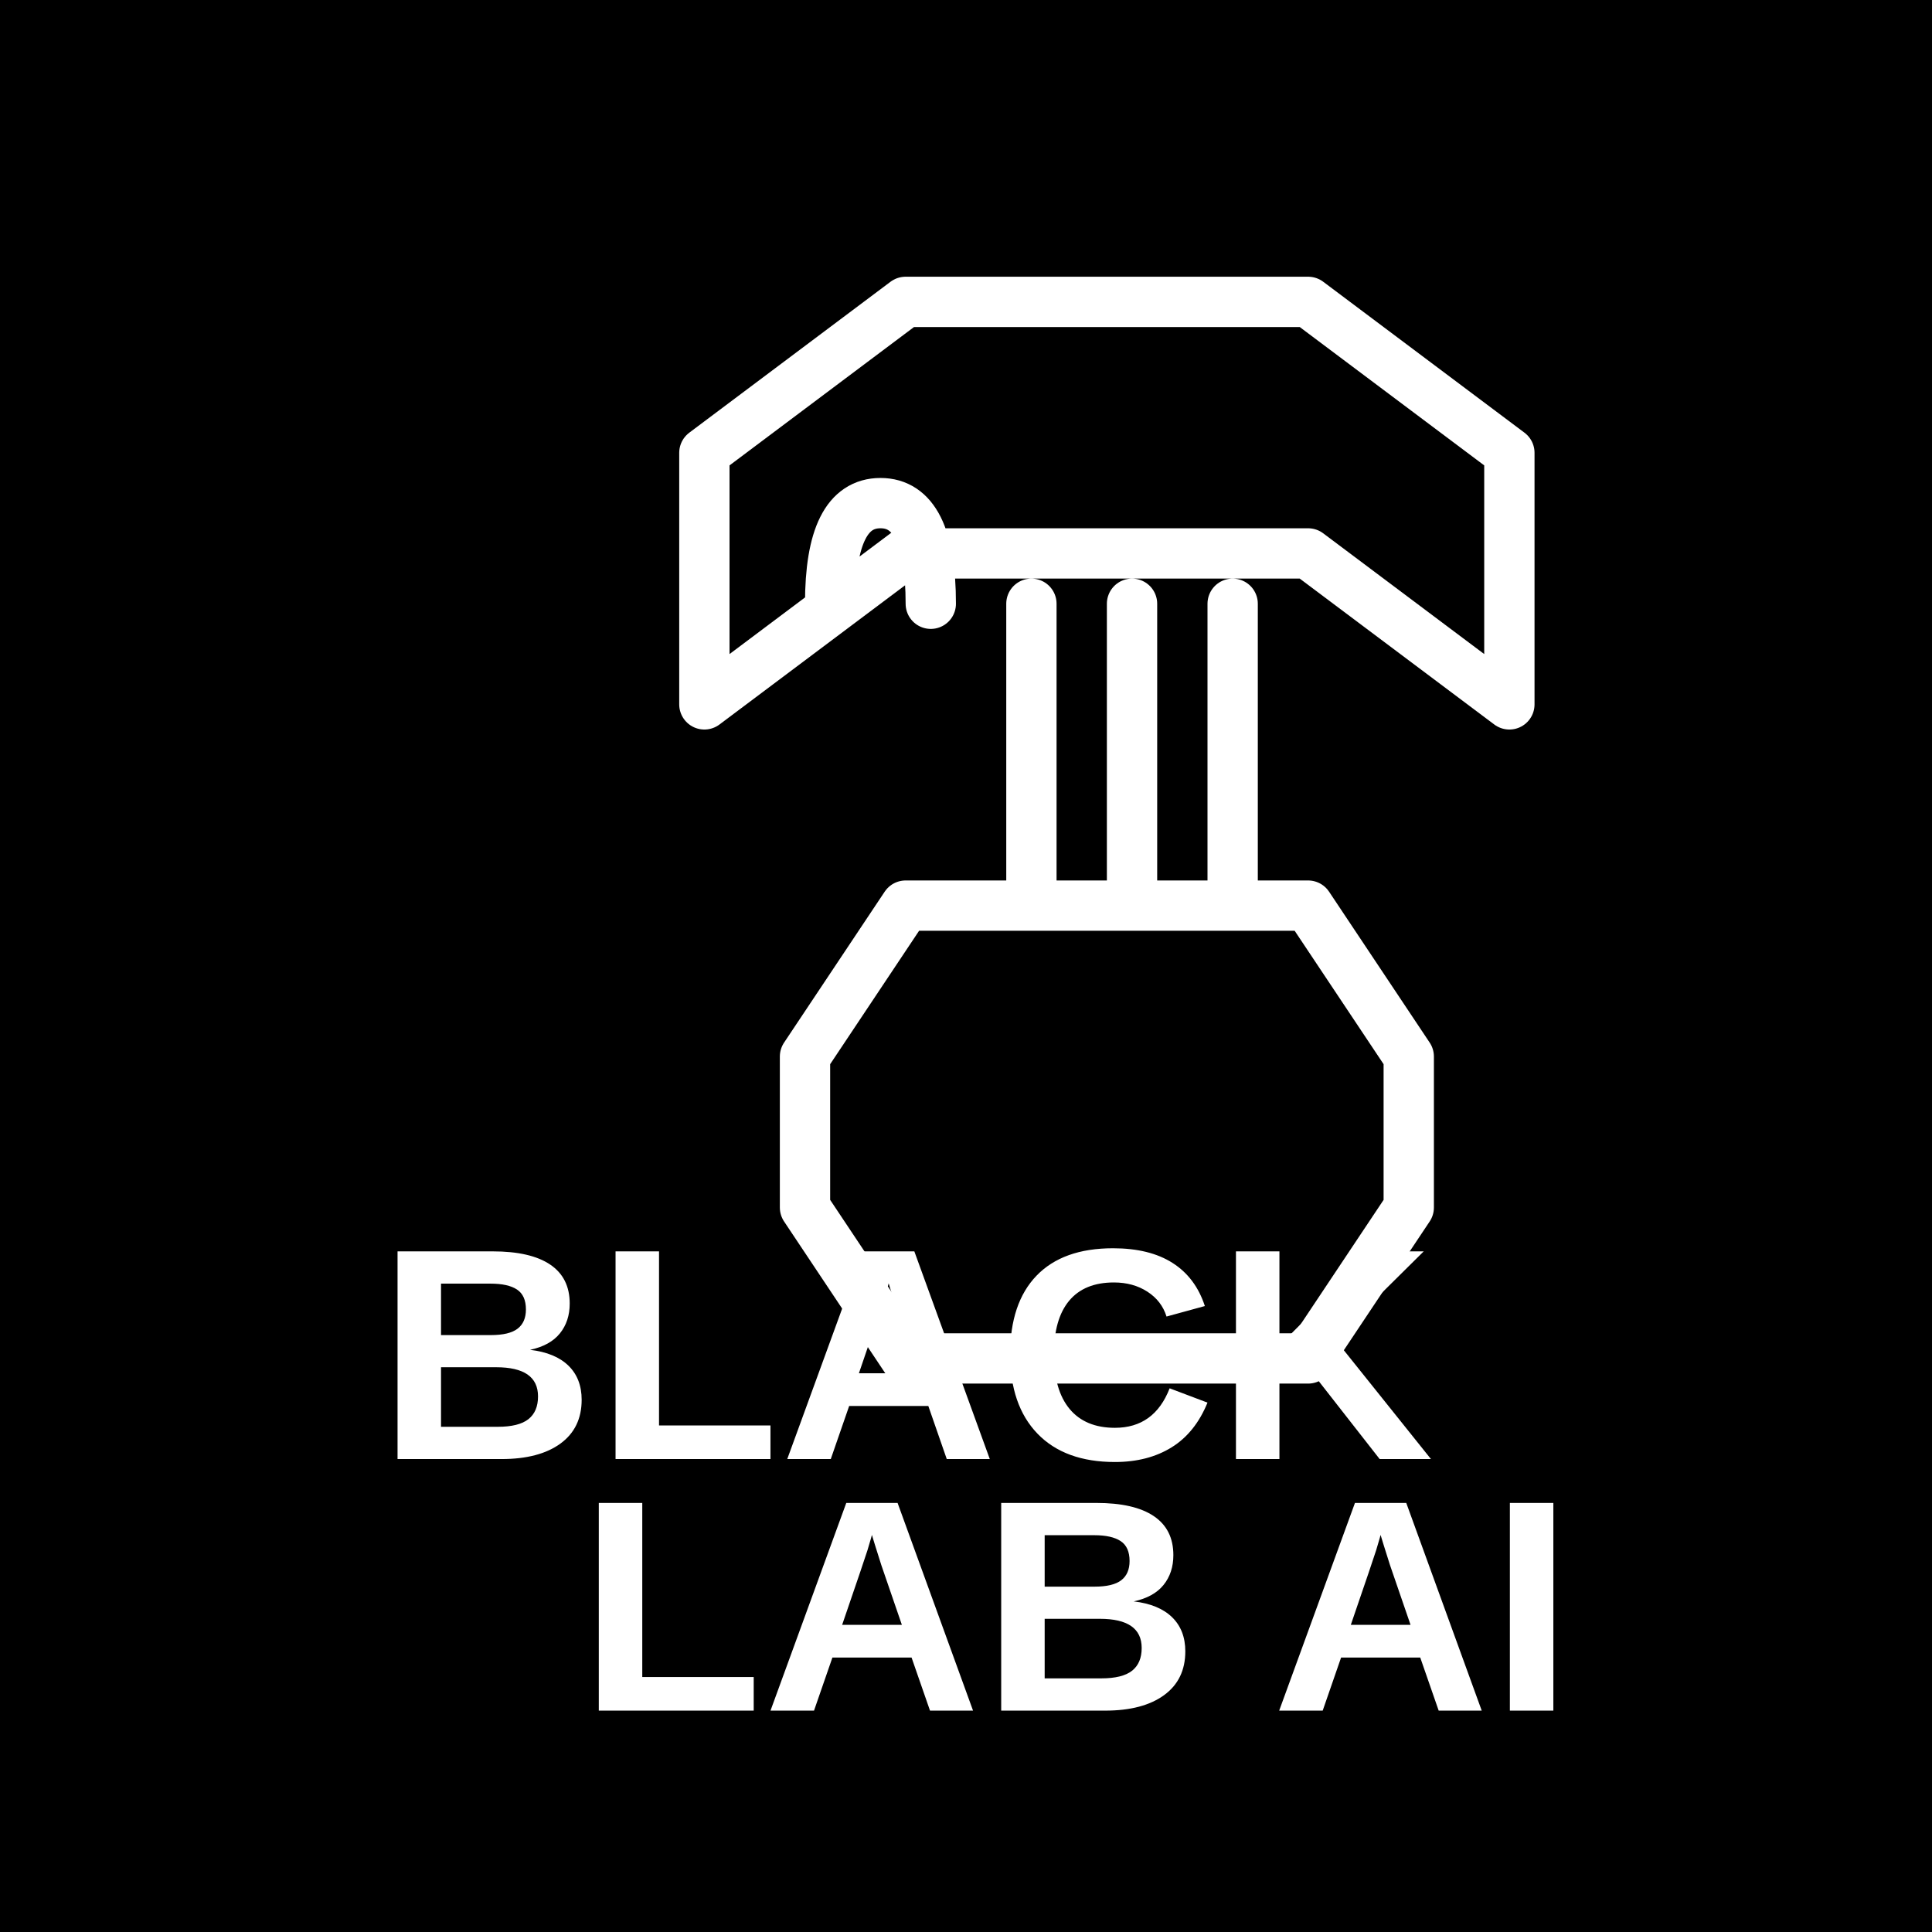
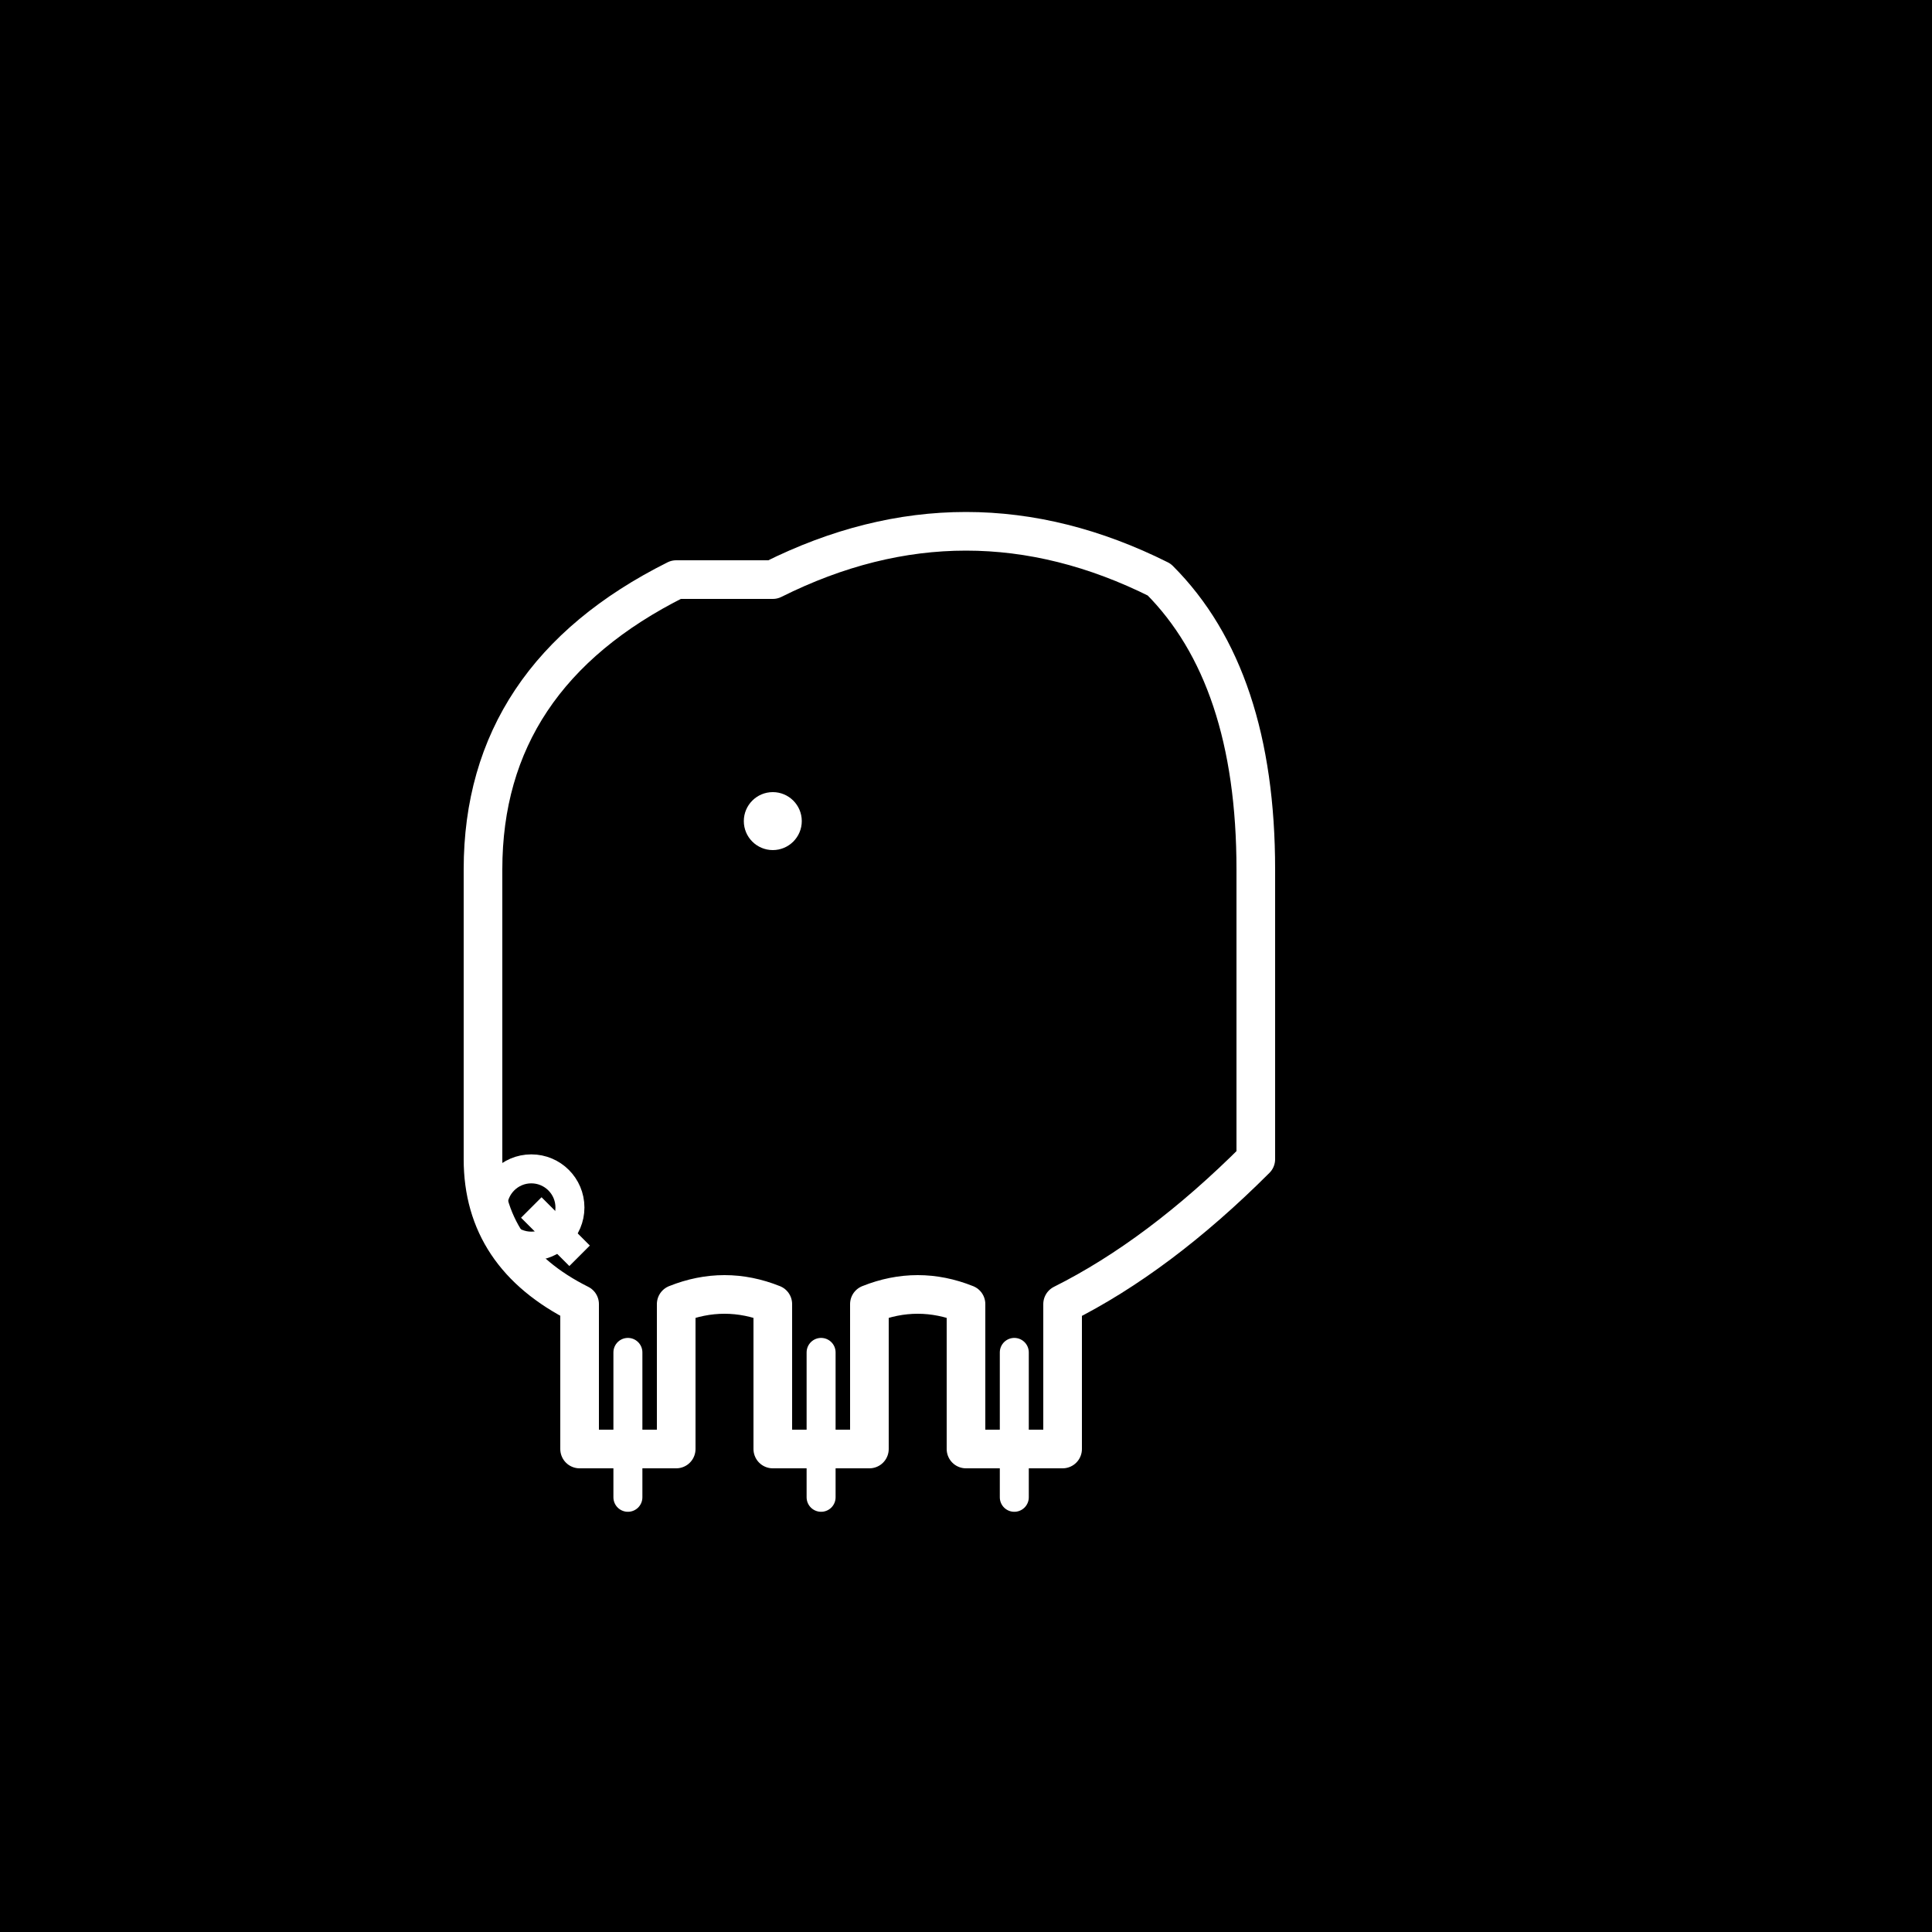
- <svg xmlns="http://www.w3.org/2000/svg" width="768" height="768" viewBox="0 0 768 768" fill="none">
-   <rect width="768" height="768" fill="#000000" />
-   <path d="M280 180 L360 120 L520 120 L600 180 L600 280 L520 220 L360 220 L280 280 Z M330 240 Q330 200 350 200 Q370 200 370 240 M410 240 L410 360 M450 240 L450 360 M490 240 L490 360 M360 360 L520 360 L560 420 L560 480 L520 540 L360 540 L320 480 L320 420 Z" stroke="white" stroke-width="20" fill="none" stroke-linecap="round" stroke-linejoin="round" />
-   <text x="150" y="580" font-family="Arial, sans-serif" font-size="120" font-weight="bold" fill="white">BLACK</text>
-   <text x="230" y="680" font-family="Arial, sans-serif" font-size="120" font-weight="bold" fill="white">LAB AI</text>
+ <svg xmlns="http://www.w3.org/2000/svg" viewBox="0 0 200 200" width="200" height="200">
+   <rect width="200" height="200" fill="#000000" />
+   <g transform="translate(100, 100)">
+     <path d="M -30 -40 Q -50 -30, -50 -10 L -50 20 Q -50 30, -40 35 L -40 50 L -30 50 L -30 35 Q -25 33, -20 35 L -20 50 L -10 50 L -10 35 Q -5 33, 0 35 L 0 50 L 10 50 L 10 35 Q 20 30, 30 20 L 30 -10 Q 30 -30, 20 -40 Q 10 -45, 0 -45 Q -10 -45, -20 -40 Z" fill="none" stroke="white" stroke-width="4" stroke-linecap="round" stroke-linejoin="round" />
+     <circle cx="-20" cy="-15" r="3" fill="white" />
+     <line x1="-35" y1="40" x2="-35" y2="55" stroke="white" stroke-width="3" stroke-linecap="round" />
+     <line x1="-15" y1="40" x2="-15" y2="55" stroke="white" stroke-width="3" stroke-linecap="round" />
+     <line x1="5" y1="40" x2="5" y2="55" stroke="white" stroke-width="3" stroke-linecap="round" />
+     <circle cx="-45" cy="25" r="4" fill="none" stroke="white" stroke-width="3" />
+     <line x1="-45" y1="25" x2="-40" y2="30" stroke="white" stroke-width="3" />
+   </g>
</svg>
